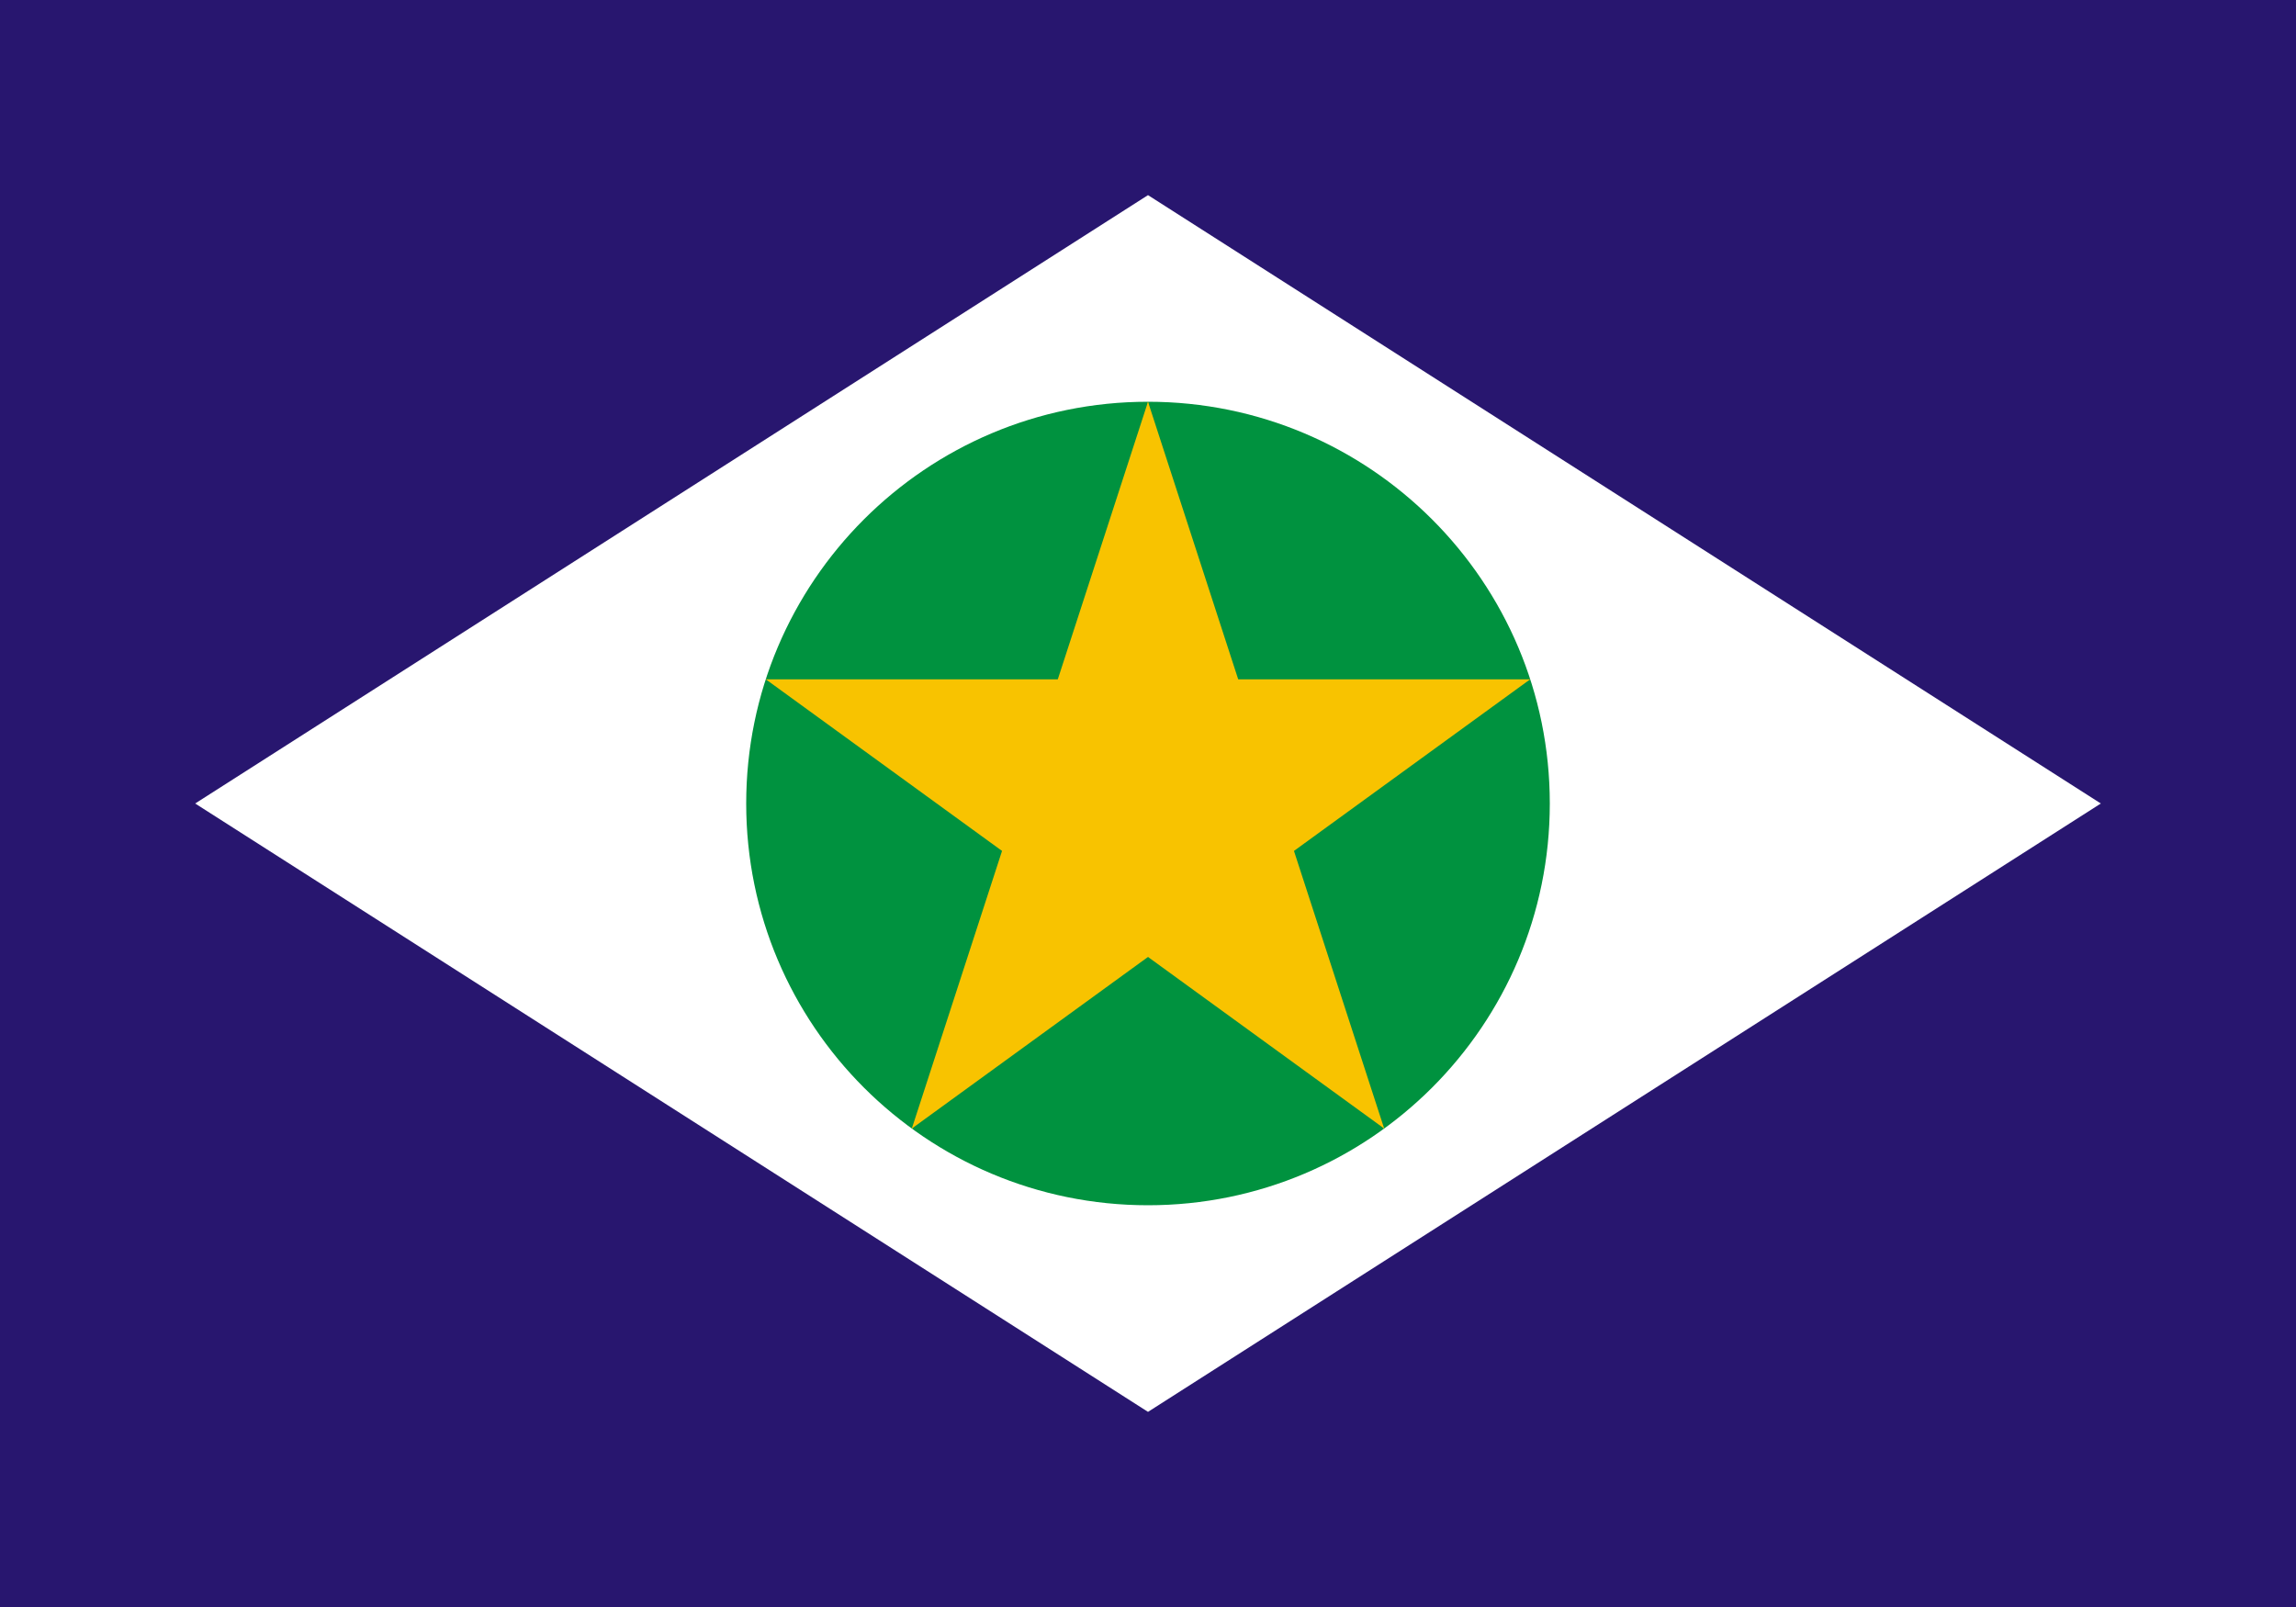
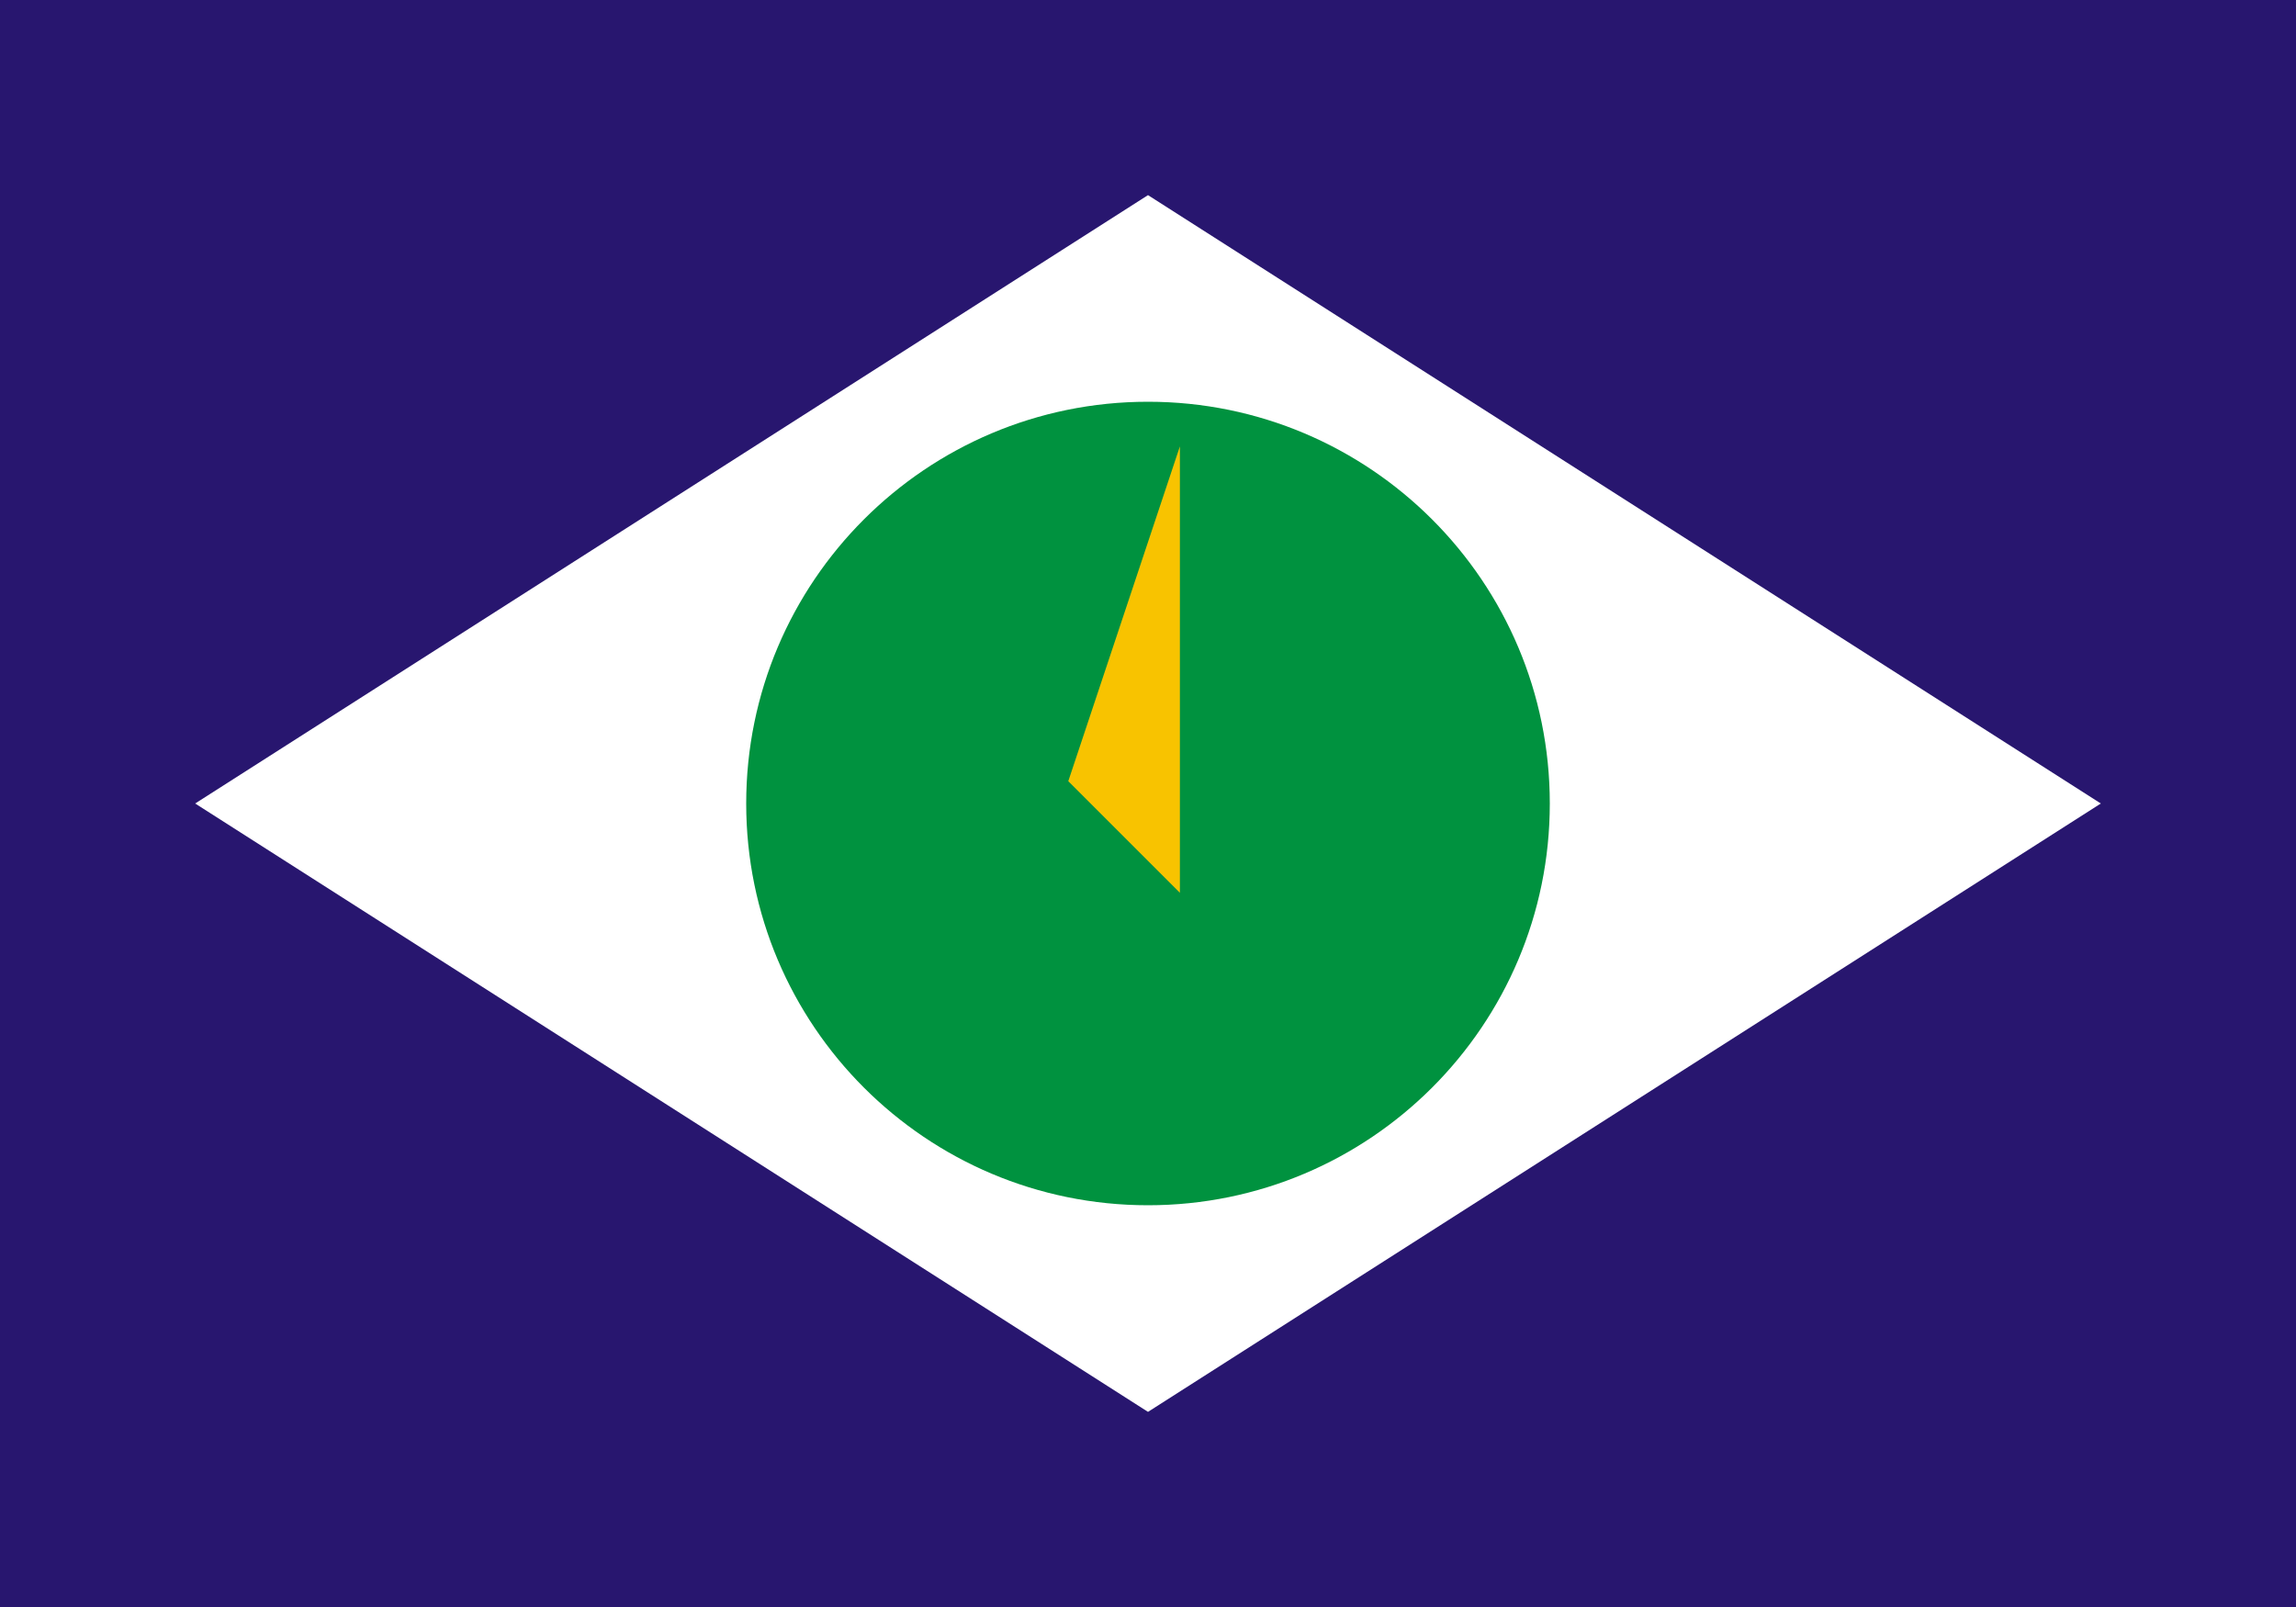
- <svg xmlns="http://www.w3.org/2000/svg" xmlns:xlink="http://www.w3.org/1999/xlink" width="2000" height="1400">
-   <rect fill="#28166f" width="100%" height="100%" />
-   <path fill="#fff" d="m170,700l830,530 830,-530-830,-530z" />
-   <circle fill="#00923f" cx="1000" cy="700" r="350" />
+ <svg xmlns="http://www.w3.org/2000/svg" version="1.1" id="Camada_1" x="0px" y="0px" viewBox="0 0 720 504" style="enable-background:new 0 0 720 504;" xml:space="preserve">
+   <style type="text/css">
+ 	.st0{fill:#28166F;}
+ 	.st1{fill:#FFFFFF;}
+ 	.st2{fill:#00923F;}
+ 	.st3{fill:#F8C300;}
+ </style>
+   <rect class="st0" width="720" height="504" />
+   <path class="st1" d="M61.2,252L360,442.8L658.8,252L360,61.2L61.2,252z" />
+   <circle class="st2" cx="360" cy="252" r="126" />
  <g transform="translate(1000,700) scale(350)">
    <g id="cone">
-       <polygon fill="#f8c300" id="triangle" points="0,0 0,1 .5,1" transform="translate(0,-1) rotate(18)" />
-       <use xlink:href="#triangle" transform="scale(-1,1)" />
+       <polygon id="triangle" class="st3" points="-1.8,-1.6 -1.9,-1.3 -1.8,-1.2   " />
+       <g transform="scale(-1,1)">
+         <polygon id="triangle_00000034786190464031121060000013526938456868205187_" class="st3" points="-1.8,-1.6 -1.7,-1.3 -1.9,-1.2         " />
+       </g>
    </g>
-     <use xlink:href="#cone" transform="rotate(72)" />
-     <use xlink:href="#cone" transform="rotate(-72)" />
-     <use xlink:href="#cone" transform="rotate(144)" />
-     <use xlink:href="#cone" transform="rotate(-144)" />
+     <g transform="rotate(72)">
+       <g id="cone_00000108292904244356656620000008035842092209443742_">
+         <polygon id="triangle_00000152242145432535170880000006167574440802849429_" class="st3" points="-1.5,-1.4 -1.8,-1.4 -1.8,-1.2         " />
+         <g transform="scale(-1,1)">
+           <polygon id="triangle_00000168810307073707097860000000920494579516849815_" class="st3" points="-1.5,-1.4 -1.8,-1.2       -1.9,-1.3     " />
+         </g>
+       </g>
+     </g>
+     <g transform="rotate(-72)">
+       <g id="cone_00000106826494762219674040000016673337613285362572_">
+         <polygon id="triangle_00000008838907908706668990000011223648720567879321_" class="st3" points="-2.2,-1.4 -1.9,-1.2 -1.8,-1.3         " />
+         <g transform="scale(-1,1)">
+           <polygon id="triangle_00000123413218137250688050000000016601323712766595_" class="st3" points="-2.2,-1.4 -1.8,-1.4       -1.8,-1.2     " />
+         </g>
+       </g>
+     </g>
+     <g transform="rotate(144)">
+       <g id="cone_00000026876118428351360590000007335758862277875871_">
+         <polygon id="triangle_00000181064750351150061940000005573769189216746663_" class="st3" points="-1.6,-1 -1.7,-1.3 -1.9,-1.3         " />
+         <g transform="scale(-1,1)">
+           <polygon id="triangle_00000055681926639225475280000008592798073036081592_" class="st3" points="-1.6,-1 -1.9,-1.2 -1.8,-1.3           " />
+         </g>
+       </g>
+     </g>
+     <g transform="rotate(-144)">
+       <g id="cone_00000057834665373249312890000005832822574072283277_">
+         <polygon id="triangle_00000111156995601006481190000003792211153553958304_" class="st3" points="-2,-1 -1.7,-1.2 -1.9,-1.3         " />
+         <g transform="scale(-1,1)">
+           <polygon id="triangle_00000053531915761160843420000001874443923143061922_" class="st3" points="-2,-1 -1.9,-1.3 -1.8,-1.3           " />
+         </g>
+       </g>
+     </g>
  </g>
</svg>
